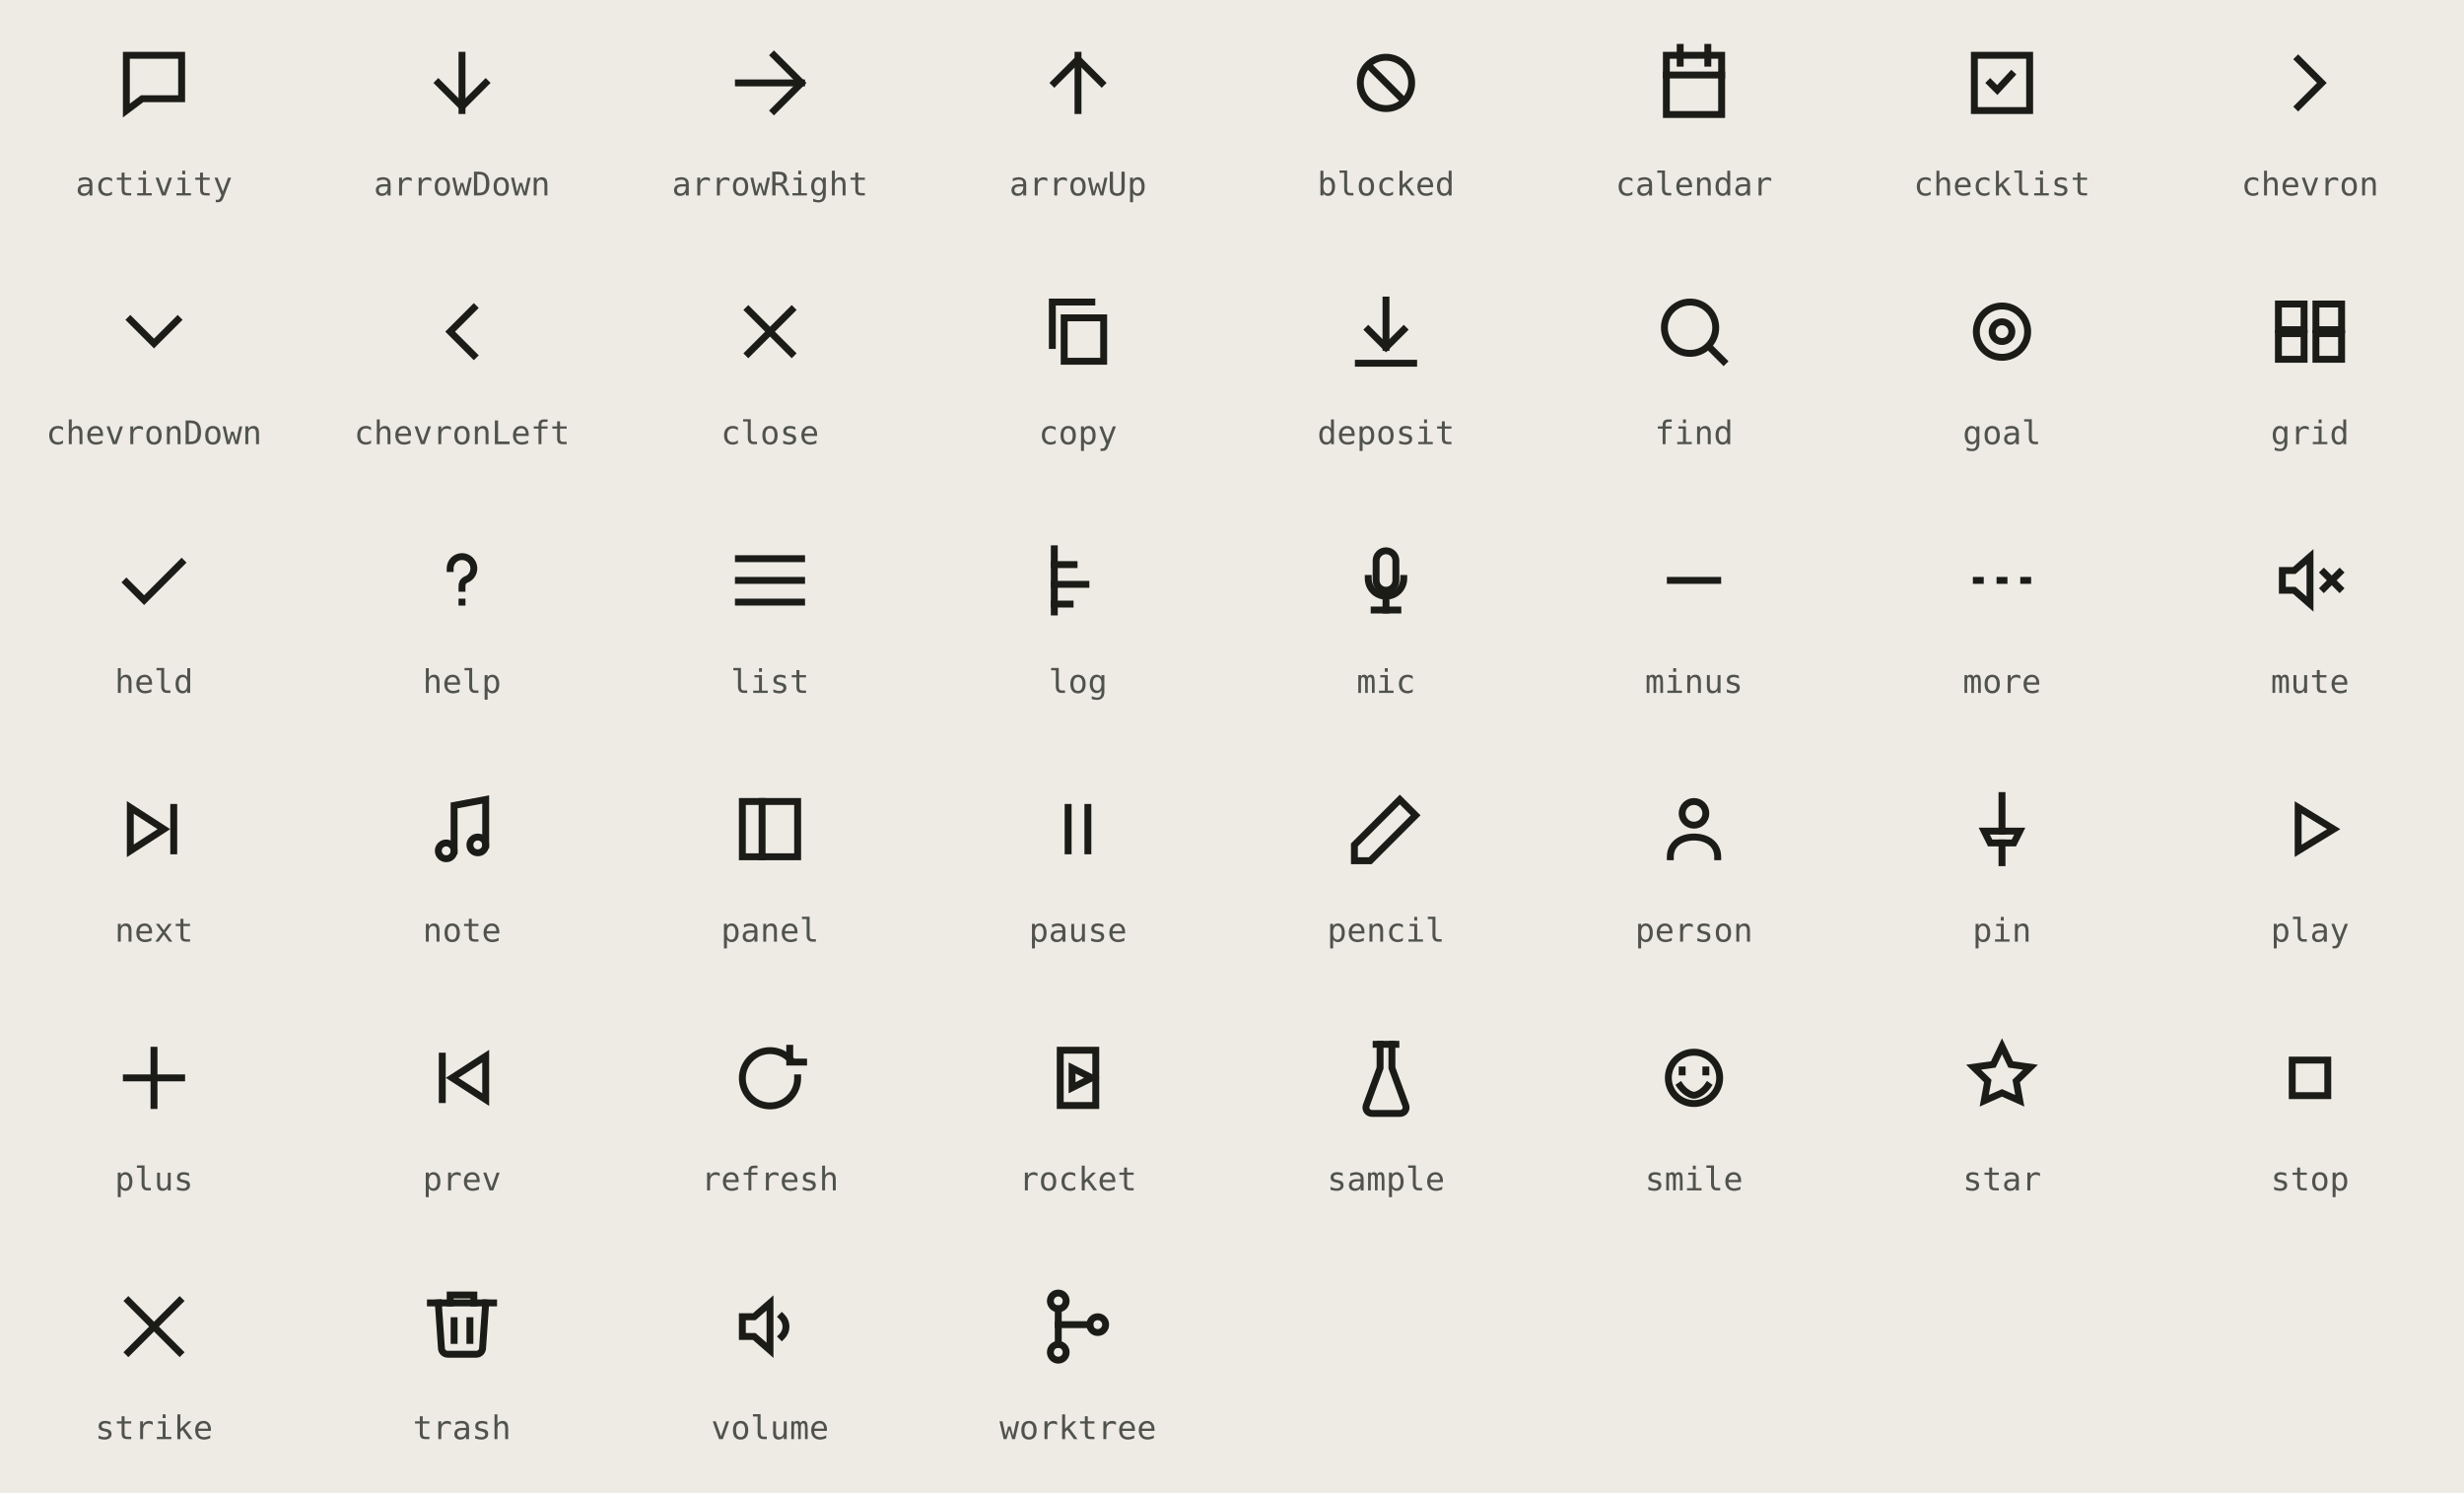
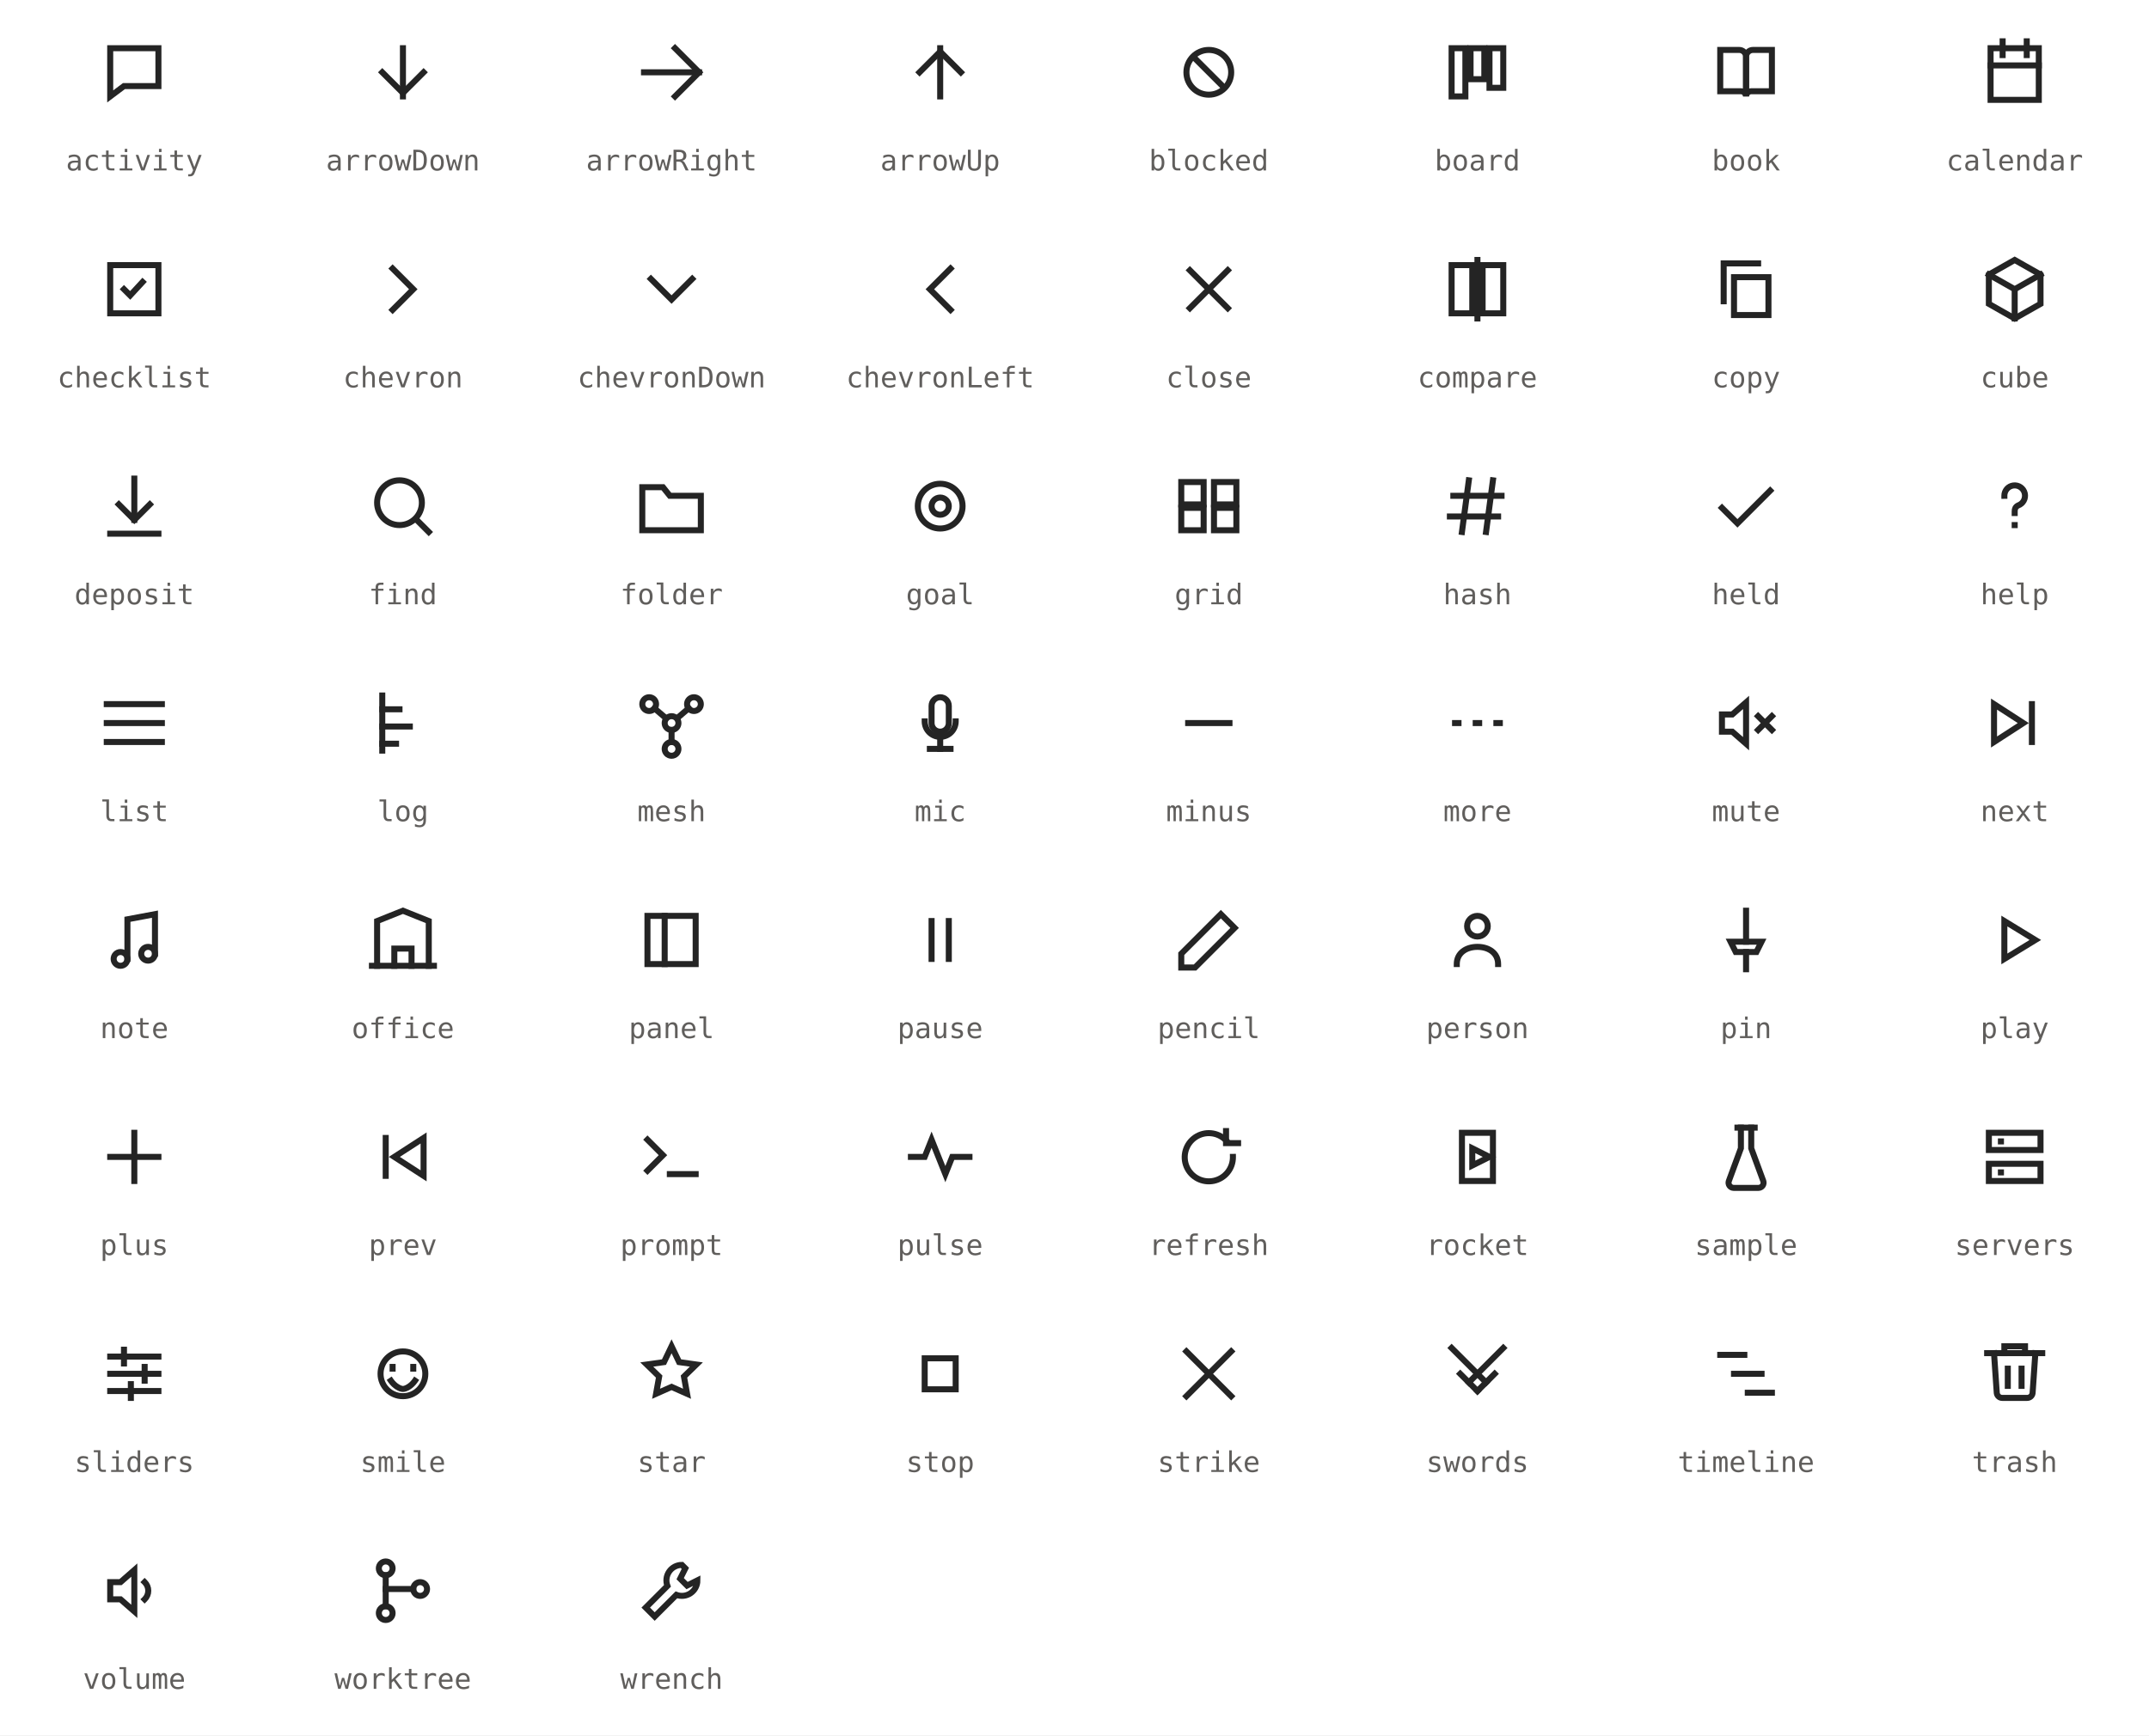
- <svg xmlns="http://www.w3.org/2000/svg" viewBox="0 0 832 504" width="832" height="504" role="img" aria-label="clanker icon library">
-   <rect width="100%" height="100%" fill="#eeebe4" />
-   <g transform="translate(36 12) scale(1.333333)" fill="none" stroke="#1b1c18" stroke-width="1.75" stroke-linecap="square" stroke-linejoin="miter">
+ <svg xmlns="http://www.w3.org/2000/svg" viewBox="0 0 832 672" width="832" height="672" role="img" aria-label="clanker icon library">
+   <rect width="100%" height="100%" fill="#ffffff" />
+   <g transform="translate(36 12) scale(1.333333)" fill="none" stroke="#242424" stroke-width="1.75" stroke-linecap="square" stroke-linejoin="miter">
    <path d="M5 5h14v11H9l-4 3V5z" />
  </g>
-   <text x="52" y="66" text-anchor="middle" font-family="ui-monospace, monospace" font-size="11" fill="#4f534b">activity</text>
-   <g transform="translate(140 12) scale(1.333333)" fill="none" stroke="#1b1c18" stroke-width="1.75" stroke-linecap="square" stroke-linejoin="miter">
+   <text x="52" y="66" text-anchor="middle" font-family="ui-monospace, monospace" font-size="11" fill="#605e5c">activity</text>
+   <g transform="translate(140 12) scale(1.333333)" fill="none" stroke="#242424" stroke-width="1.75" stroke-linecap="square" stroke-linejoin="miter">
    <path d="M12 5v14" />
    <path d="M6 12l6 6 6-6" />
  </g>
-   <text x="156" y="66" text-anchor="middle" font-family="ui-monospace, monospace" font-size="11" fill="#4f534b">arrowDown</text>
-   <g transform="translate(244 12) scale(1.333333)" fill="none" stroke="#1b1c18" stroke-width="1.75" stroke-linecap="square" stroke-linejoin="miter">
+   <text x="156" y="66" text-anchor="middle" font-family="ui-monospace, monospace" font-size="11" fill="#605e5c">arrowDown</text>
+   <g transform="translate(244 12) scale(1.333333)" fill="none" stroke="#242424" stroke-width="1.75" stroke-linecap="square" stroke-linejoin="miter">
    <path d="M4 12h16" />
    <path d="M13 5l7 7-7 7" />
  </g>
-   <text x="260" y="66" text-anchor="middle" font-family="ui-monospace, monospace" font-size="11" fill="#4f534b">arrowRight</text>
-   <g transform="translate(348 12) scale(1.333333)" fill="none" stroke="#1b1c18" stroke-width="1.75" stroke-linecap="square" stroke-linejoin="miter">
+   <text x="260" y="66" text-anchor="middle" font-family="ui-monospace, monospace" font-size="11" fill="#605e5c">arrowRight</text>
+   <g transform="translate(348 12) scale(1.333333)" fill="none" stroke="#242424" stroke-width="1.75" stroke-linecap="square" stroke-linejoin="miter">
    <path d="M12 19V5" />
    <path d="M6 12l6-6 6 6" />
  </g>
-   <text x="364" y="66" text-anchor="middle" font-family="ui-monospace, monospace" font-size="11" fill="#4f534b">arrowUp</text>
-   <g transform="translate(452 12) scale(1.333333)" fill="none" stroke="#1b1c18" stroke-width="1.75" stroke-linecap="square" stroke-linejoin="miter">
+   <text x="364" y="66" text-anchor="middle" font-family="ui-monospace, monospace" font-size="11" fill="#605e5c">arrowUp</text>
+   <g transform="translate(452 12) scale(1.333333)" fill="none" stroke="#242424" stroke-width="1.75" stroke-linecap="square" stroke-linejoin="miter">
    <path d="M12 5.5a6.5 6.5 0 110 13 6.5 6.5 0 010-13z" />
    <path d="M8 8l8 8" />
  </g>
-   <text x="468" y="66" text-anchor="middle" font-family="ui-monospace, monospace" font-size="11" fill="#4f534b">blocked</text>
-   <g transform="translate(556 12) scale(1.333333)" fill="none" stroke="#1b1c18" stroke-width="1.75" stroke-linecap="square" stroke-linejoin="miter">
+   <text x="468" y="66" text-anchor="middle" font-family="ui-monospace, monospace" font-size="11" fill="#605e5c">blocked</text>
+   <g transform="translate(556 12) scale(1.333333)" fill="none" stroke="#242424" stroke-width="1.75" stroke-linecap="square" stroke-linejoin="miter">
+     <path d="M4.5 5h4v14h-4z" />
+     <path d="M10 5h4v9h-4z" />
+     <path d="M15.5 5h4v11.5h-4z" />
+   </g>
+   <text x="572" y="66" text-anchor="middle" font-family="ui-monospace, monospace" font-size="11" fill="#605e5c">board</text>
+   <g transform="translate(660 12) scale(1.333333)" fill="none" stroke="#242424" stroke-width="1.75" stroke-linecap="square" stroke-linejoin="miter">
+     <path d="M4.5 5.5H10a2 2 0 012 2V19a1.5 1.5 0 00-1.5-1.5h-6z" />
+     <path d="M19.5 5.5H14a2 2 0 00-2 2V19a1.5 1.5 0 011.5-1.5h6z" />
+   </g>
+   <text x="676" y="66" text-anchor="middle" font-family="ui-monospace, monospace" font-size="11" fill="#605e5c">book</text>
+   <g transform="translate(764 12) scale(1.333333)" fill="none" stroke="#242424" stroke-width="1.75" stroke-linecap="square" stroke-linejoin="miter">
    <path d="M5 5h14v15H5z" />
    <path d="M5 10h14" />
    <path d="M8.5 3v4" />
    <path d="M15.5 3v4" />
  </g>
-   <text x="572" y="66" text-anchor="middle" font-family="ui-monospace, monospace" font-size="11" fill="#4f534b">calendar</text>
-   <g transform="translate(660 12) scale(1.333333)" fill="none" stroke="#1b1c18" stroke-width="1.75" stroke-linecap="square" stroke-linejoin="miter">
+   <text x="780" y="66" text-anchor="middle" font-family="ui-monospace, monospace" font-size="11" fill="#605e5c">calendar</text>
+   <g transform="translate(36 96) scale(1.333333)" fill="none" stroke="#242424" stroke-width="1.75" stroke-linecap="square" stroke-linejoin="miter">
    <path d="M5 5h14v14H5z" />
    <path d="M9 12l1.8 1.8 3.6-3.9" />
  </g>
-   <text x="676" y="66" text-anchor="middle" font-family="ui-monospace, monospace" font-size="11" fill="#4f534b">checklist</text>
-   <g transform="translate(764 12) scale(1.333333)" fill="none" stroke="#1b1c18" stroke-width="1.75" stroke-linecap="square" stroke-linejoin="miter">
+   <text x="52" y="150" text-anchor="middle" font-family="ui-monospace, monospace" font-size="11" fill="#605e5c">checklist</text>
+   <g transform="translate(140 96) scale(1.333333)" fill="none" stroke="#242424" stroke-width="1.75" stroke-linecap="square" stroke-linejoin="miter">
    <path d="M9 6l6 6-6 6" />
  </g>
-   <text x="780" y="66" text-anchor="middle" font-family="ui-monospace, monospace" font-size="11" fill="#4f534b">chevron</text>
-   <g transform="translate(36 96) scale(1.333333)" fill="none" stroke="#1b1c18" stroke-width="1.75" stroke-linecap="square" stroke-linejoin="miter">
+   <text x="156" y="150" text-anchor="middle" font-family="ui-monospace, monospace" font-size="11" fill="#605e5c">chevron</text>
+   <g transform="translate(244 96) scale(1.333333)" fill="none" stroke="#242424" stroke-width="1.75" stroke-linecap="square" stroke-linejoin="miter">
    <path d="M6 9l6 6 6-6" />
  </g>
-   <text x="52" y="150" text-anchor="middle" font-family="ui-monospace, monospace" font-size="11" fill="#4f534b">chevronDown</text>
-   <g transform="translate(140 96) scale(1.333333)" fill="none" stroke="#1b1c18" stroke-width="1.75" stroke-linecap="square" stroke-linejoin="miter">
+   <text x="260" y="150" text-anchor="middle" font-family="ui-monospace, monospace" font-size="11" fill="#605e5c">chevronDown</text>
+   <g transform="translate(348 96) scale(1.333333)" fill="none" stroke="#242424" stroke-width="1.75" stroke-linecap="square" stroke-linejoin="miter">
    <path d="M15 6l-6 6 6 6" />
  </g>
-   <text x="156" y="150" text-anchor="middle" font-family="ui-monospace, monospace" font-size="11" fill="#4f534b">chevronLeft</text>
-   <g transform="translate(244 96) scale(1.333333)" fill="none" stroke="#1b1c18" stroke-width="1.75" stroke-linecap="square" stroke-linejoin="miter">
+   <text x="364" y="150" text-anchor="middle" font-family="ui-monospace, monospace" font-size="11" fill="#605e5c">chevronLeft</text>
+   <g transform="translate(452 96) scale(1.333333)" fill="none" stroke="#242424" stroke-width="1.75" stroke-linecap="square" stroke-linejoin="miter">
    <path d="M6.5 6.5l11 11" />
    <path d="M17.5 6.5l-11 11" />
  </g>
-   <text x="260" y="150" text-anchor="middle" font-family="ui-monospace, monospace" font-size="11" fill="#4f534b">close</text>
-   <g transform="translate(348 96) scale(1.333333)" fill="none" stroke="#1b1c18" stroke-width="1.75" stroke-linecap="square" stroke-linejoin="miter">
+   <text x="468" y="150" text-anchor="middle" font-family="ui-monospace, monospace" font-size="11" fill="#605e5c">close</text>
+   <g transform="translate(556 96) scale(1.333333)" fill="none" stroke="#242424" stroke-width="1.75" stroke-linecap="square" stroke-linejoin="miter">
+     <path d="M4.5 5h6v14h-6z" />
+     <path d="M13.5 5h6v14h-6z" />
+     <path d="M12 3.5v17" />
+   </g>
+   <text x="572" y="150" text-anchor="middle" font-family="ui-monospace, monospace" font-size="11" fill="#605e5c">compare</text>
+   <g transform="translate(660 96) scale(1.333333)" fill="none" stroke="#242424" stroke-width="1.75" stroke-linecap="square" stroke-linejoin="miter">
    <path d="M8.5 8.5h10v11h-10z" />
    <path d="M5.5 15.5v-11h10" />
  </g>
-   <text x="364" y="150" text-anchor="middle" font-family="ui-monospace, monospace" font-size="11" fill="#4f534b">copy</text>
-   <g transform="translate(452 96) scale(1.333333)" fill="none" stroke="#1b1c18" stroke-width="1.75" stroke-linecap="square" stroke-linejoin="miter">
+   <text x="676" y="150" text-anchor="middle" font-family="ui-monospace, monospace" font-size="11" fill="#605e5c">copy</text>
+   <g transform="translate(764 96) scale(1.333333)" fill="none" stroke="#242424" stroke-width="1.75" stroke-linecap="square" stroke-linejoin="miter">
+     <path d="M12 3.5l7.5 4.25v8.5L12 20.5l-7.5-4.25v-8.5z" />
+     <path d="M4.5 7.75L12 12l7.5-4.25" />
+     <path d="M12 12v8.5" />
+   </g>
+   <text x="780" y="150" text-anchor="middle" font-family="ui-monospace, monospace" font-size="11" fill="#605e5c">cube</text>
+   <g transform="translate(36 180) scale(1.333333)" fill="none" stroke="#242424" stroke-width="1.75" stroke-linecap="square" stroke-linejoin="miter">
    <path d="M12 4v12" />
    <path d="M7.5 11.5L12 16l4.5-4.5" />
    <path d="M5 20h14" />
  </g>
-   <text x="468" y="150" text-anchor="middle" font-family="ui-monospace, monospace" font-size="11" fill="#4f534b">deposit</text>
-   <g transform="translate(556 96) scale(1.333333)" fill="none" stroke="#1b1c18" stroke-width="1.75" stroke-linecap="square" stroke-linejoin="miter">
+   <text x="52" y="234" text-anchor="middle" font-family="ui-monospace, monospace" font-size="11" fill="#605e5c">deposit</text>
+   <g transform="translate(140 180) scale(1.333333)" fill="none" stroke="#242424" stroke-width="1.75" stroke-linecap="square" stroke-linejoin="miter">
    <path d="M11 4.5a6.5 6.5 0 100 13 6.5 6.5 0 000-13z" />
    <path d="M16 16l3.5 3.5" />
  </g>
-   <text x="572" y="150" text-anchor="middle" font-family="ui-monospace, monospace" font-size="11" fill="#4f534b">find</text>
-   <g transform="translate(660 96) scale(1.333333)" fill="none" stroke="#1b1c18" stroke-width="1.75" stroke-linecap="square" stroke-linejoin="miter">
+   <text x="156" y="234" text-anchor="middle" font-family="ui-monospace, monospace" font-size="11" fill="#605e5c">find</text>
+   <g transform="translate(244 180) scale(1.333333)" fill="none" stroke="#242424" stroke-width="1.75" stroke-linecap="square" stroke-linejoin="miter">
+     <path d="M3.5 6.5h6l2 2.5h9v10h-17z" />
+   </g>
+   <text x="260" y="234" text-anchor="middle" font-family="ui-monospace, monospace" font-size="11" fill="#605e5c">folder</text>
+   <g transform="translate(348 180) scale(1.333333)" fill="none" stroke="#242424" stroke-width="1.75" stroke-linecap="square" stroke-linejoin="miter">
    <path d="M12 5.5a6.5 6.5 0 110 13 6.5 6.5 0 010-13z" />
    <path d="M12 9.5a2.5 2.5 0 110 5 2.5 2.5 0 010-5z" />
  </g>
-   <text x="676" y="150" text-anchor="middle" font-family="ui-monospace, monospace" font-size="11" fill="#4f534b">goal</text>
-   <g transform="translate(764 96) scale(1.333333)" fill="none" stroke="#1b1c18" stroke-width="1.75" stroke-linecap="square" stroke-linejoin="miter">
+   <text x="364" y="234" text-anchor="middle" font-family="ui-monospace, monospace" font-size="11" fill="#605e5c">goal</text>
+   <g transform="translate(452 180) scale(1.333333)" fill="none" stroke="#242424" stroke-width="1.75" stroke-linecap="square" stroke-linejoin="miter">
    <path d="M4 5h6.5v6.5H4z" />
    <path d="M13.5 5H20v6.5h-6.5z" />
    <path d="M4 12.5h6.5V19H4z" />
    <path d="M13.5 12.5H20V19h-6.5z" />
  </g>
-   <text x="780" y="150" text-anchor="middle" font-family="ui-monospace, monospace" font-size="11" fill="#4f534b">grid</text>
-   <g transform="translate(36 180) scale(1.333333)" fill="none" stroke="#1b1c18" stroke-width="1.75" stroke-linecap="square" stroke-linejoin="miter">
+   <text x="468" y="234" text-anchor="middle" font-family="ui-monospace, monospace" font-size="11" fill="#605e5c">grid</text>
+   <g transform="translate(556 180) scale(1.333333)" fill="none" stroke="#242424" stroke-width="1.75" stroke-linecap="square" stroke-linejoin="miter">
+     <path d="M9.5 4.5l-2 15" />
+     <path d="M16.5 4.5l-2 15" />
+     <path d="M5 9h14" />
+     <path d="M4 15h14" />
+   </g>
+   <text x="572" y="234" text-anchor="middle" font-family="ui-monospace, monospace" font-size="11" fill="#605e5c">hash</text>
+   <g transform="translate(660 180) scale(1.333333)" fill="none" stroke="#242424" stroke-width="1.75" stroke-linecap="square" stroke-linejoin="miter">
    <path d="M5 12.5l4.5 4.5L19 7.5" />
  </g>
-   <text x="52" y="234" text-anchor="middle" font-family="ui-monospace, monospace" font-size="11" fill="#4f534b">held</text>
-   <g transform="translate(140 180) scale(1.333333)" fill="none" stroke="#1b1c18" stroke-width="1.75" stroke-linecap="square" stroke-linejoin="miter">
+   <text x="676" y="234" text-anchor="middle" font-family="ui-monospace, monospace" font-size="11" fill="#605e5c">held</text>
+   <g transform="translate(764 180) scale(1.333333)" fill="none" stroke="#242424" stroke-width="1.75" stroke-linecap="square" stroke-linejoin="miter">
    <path d="M9 9a3 3 0 114 2.8c-.8.4-1 1-1 1.7v.5" />
    <path d="M12 17.5v.01" />
  </g>
-   <text x="156" y="234" text-anchor="middle" font-family="ui-monospace, monospace" font-size="11" fill="#4f534b">help</text>
-   <g transform="translate(244 180) scale(1.333333)" fill="none" stroke="#1b1c18" stroke-width="1.75" stroke-linecap="square" stroke-linejoin="miter">
+   <text x="780" y="234" text-anchor="middle" font-family="ui-monospace, monospace" font-size="11" fill="#605e5c">help</text>
+   <g transform="translate(36 264) scale(1.333333)" fill="none" stroke="#242424" stroke-width="1.75" stroke-linecap="square" stroke-linejoin="miter">
    <path d="M4 6.5h16" />
    <path d="M4 12h16" />
    <path d="M4 17.5h16" />
  </g>
-   <text x="260" y="234" text-anchor="middle" font-family="ui-monospace, monospace" font-size="11" fill="#4f534b">list</text>
-   <g transform="translate(348 180) scale(1.333333)" fill="none" stroke="#1b1c18" stroke-width="1.75" stroke-linecap="square" stroke-linejoin="miter">
+   <text x="52" y="318" text-anchor="middle" font-family="ui-monospace, monospace" font-size="11" fill="#605e5c">list</text>
+   <g transform="translate(140 264) scale(1.333333)" fill="none" stroke="#242424" stroke-width="1.75" stroke-linecap="square" stroke-linejoin="miter">
    <path d="M6 4v16" />
    <path d="M6 8h5" />
    <path d="M6 13h8" />
    <path d="M6 18h4" />
  </g>
-   <text x="364" y="234" text-anchor="middle" font-family="ui-monospace, monospace" font-size="11" fill="#4f534b">log</text>
-   <g transform="translate(452 180) scale(1.333333)" fill="none" stroke="#1b1c18" stroke-width="1.75" stroke-linecap="square" stroke-linejoin="miter">
+   <text x="156" y="318" text-anchor="middle" font-family="ui-monospace, monospace" font-size="11" fill="#605e5c">log</text>
+   <g transform="translate(244 264) scale(1.333333)" fill="none" stroke="#242424" stroke-width="1.75" stroke-linecap="square" stroke-linejoin="miter">
+     <path d="M12 10a2 2 0 110 4 2 2 0 010-4z" />
+     <path d="M5.5 4.5a2 2 0 110 4 2 2 0 010-4z" />
+     <path d="M18.5 4.5a2 2 0 110 4 2 2 0 010-4z" />
+     <path d="M12 17.5a2 2 0 110 4 2 2 0 010-4z" />
+     <path d="M7 7.7l3.4 2.9" />
+     <path d="M17 7.7l-3.4 2.9" />
+     <path d="M12 14v3.5" />
+   </g>
+   <text x="260" y="318" text-anchor="middle" font-family="ui-monospace, monospace" font-size="11" fill="#605e5c">mesh</text>
+   <g transform="translate(348 264) scale(1.333333)" fill="none" stroke="#242424" stroke-width="1.75" stroke-linecap="square" stroke-linejoin="miter">
    <path d="M12 4.5a2.5 2.5 0 00-2.5 2.5v5a2.5 2.5 0 005 0v-5A2.5 2.5 0 0012 4.5z" />
    <path d="M7.5 11.5a4.5 4.5 0 009 0" />
    <path d="M12 16v3.5" />
    <path d="M9 19.5h6" />
  </g>
-   <text x="468" y="234" text-anchor="middle" font-family="ui-monospace, monospace" font-size="11" fill="#4f534b">mic</text>
-   <g transform="translate(556 180) scale(1.333333)" fill="none" stroke="#1b1c18" stroke-width="1.75" stroke-linecap="square" stroke-linejoin="miter">
+   <text x="364" y="318" text-anchor="middle" font-family="ui-monospace, monospace" font-size="11" fill="#605e5c">mic</text>
+   <g transform="translate(452 264) scale(1.333333)" fill="none" stroke="#242424" stroke-width="1.75" stroke-linecap="square" stroke-linejoin="miter">
    <path d="M6 12h12" />
  </g>
-   <text x="572" y="234" text-anchor="middle" font-family="ui-monospace, monospace" font-size="11" fill="#4f534b">minus</text>
-   <g transform="translate(660 180) scale(1.333333)" fill="none" stroke="#1b1c18" stroke-width="1.75" stroke-linecap="square" stroke-linejoin="miter">
+   <text x="468" y="318" text-anchor="middle" font-family="ui-monospace, monospace" font-size="11" fill="#605e5c">minus</text>
+   <g transform="translate(556 264) scale(1.333333)" fill="none" stroke="#242424" stroke-width="1.75" stroke-linecap="square" stroke-linejoin="miter">
    <path d="M5.5 12h1" />
    <path d="M11.5 12h1" />
    <path d="M17.5 12h1" />
  </g>
-   <text x="676" y="234" text-anchor="middle" font-family="ui-monospace, monospace" font-size="11" fill="#4f534b">more</text>
-   <g transform="translate(764 180) scale(1.333333)" fill="none" stroke="#1b1c18" stroke-width="1.75" stroke-linecap="square" stroke-linejoin="miter">
+   <text x="572" y="318" text-anchor="middle" font-family="ui-monospace, monospace" font-size="11" fill="#605e5c">more</text>
+   <g transform="translate(660 264) scale(1.333333)" fill="none" stroke="#242424" stroke-width="1.75" stroke-linecap="square" stroke-linejoin="miter">
    <path d="M5 9.5h3l4-3.5v12l-4-3.5H5z" />
    <path d="M15.5 10l4 4" />
    <path d="M19.5 10l-4 4" />
  </g>
-   <text x="780" y="234" text-anchor="middle" font-family="ui-monospace, monospace" font-size="11" fill="#4f534b">mute</text>
-   <g transform="translate(36 264) scale(1.333333)" fill="none" stroke="#1b1c18" stroke-width="1.75" stroke-linecap="square" stroke-linejoin="miter">
+   <text x="676" y="318" text-anchor="middle" font-family="ui-monospace, monospace" font-size="11" fill="#605e5c">mute</text>
+   <g transform="translate(764 264) scale(1.333333)" fill="none" stroke="#242424" stroke-width="1.75" stroke-linecap="square" stroke-linejoin="miter">
    <path d="M17 6.5v11" />
    <path d="M6 6.5l8.5 5.5L6 17.5z" />
  </g>
-   <text x="52" y="318" text-anchor="middle" font-family="ui-monospace, monospace" font-size="11" fill="#4f534b">next</text>
-   <g transform="translate(140 264) scale(1.333333)" fill="none" stroke="#1b1c18" stroke-width="1.75" stroke-linecap="square" stroke-linejoin="miter">
+   <text x="780" y="318" text-anchor="middle" font-family="ui-monospace, monospace" font-size="11" fill="#605e5c">next</text>
+   <g transform="translate(36 348) scale(1.333333)" fill="none" stroke="#242424" stroke-width="1.75" stroke-linecap="square" stroke-linejoin="miter">
    <path d="M10 17.5V6l8-1.5V16" />
    <path d="M8 15.5a2 2 0 100 4 2 2 0 000-4z" />
    <path d="M16 14a2 2 0 100 4 2 2 0 000-4z" />
  </g>
-   <text x="156" y="318" text-anchor="middle" font-family="ui-monospace, monospace" font-size="11" fill="#4f534b">note</text>
-   <g transform="translate(244 264) scale(1.333333)" fill="none" stroke="#1b1c18" stroke-width="1.75" stroke-linecap="square" stroke-linejoin="miter">
+   <text x="52" y="402" text-anchor="middle" font-family="ui-monospace, monospace" font-size="11" fill="#605e5c">note</text>
+   <g transform="translate(140 348) scale(1.333333)" fill="none" stroke="#242424" stroke-width="1.75" stroke-linecap="square" stroke-linejoin="miter">
+     <path d="M4.5 19.5v-13l7.5-3 7.5 3v13" />
+     <path d="M9.5 19.5v-5h5v5" />
+     <path d="M3 19.5h18" />
+   </g>
+   <text x="156" y="402" text-anchor="middle" font-family="ui-monospace, monospace" font-size="11" fill="#605e5c">office</text>
+   <g transform="translate(244 348) scale(1.333333)" fill="none" stroke="#242424" stroke-width="1.75" stroke-linecap="square" stroke-linejoin="miter">
    <path d="M5 5h14v14H5z" />
    <path d="M10 5v14" />
  </g>
-   <text x="260" y="318" text-anchor="middle" font-family="ui-monospace, monospace" font-size="11" fill="#4f534b">panel</text>
-   <g transform="translate(348 264) scale(1.333333)" fill="none" stroke="#1b1c18" stroke-width="1.75" stroke-linecap="square" stroke-linejoin="miter">
+   <text x="260" y="402" text-anchor="middle" font-family="ui-monospace, monospace" font-size="11" fill="#605e5c">panel</text>
+   <g transform="translate(348 348) scale(1.333333)" fill="none" stroke="#242424" stroke-width="1.75" stroke-linecap="square" stroke-linejoin="miter">
    <path d="M9.5 6.5v11" />
    <path d="M14.5 6.5v11" />
  </g>
-   <text x="364" y="318" text-anchor="middle" font-family="ui-monospace, monospace" font-size="11" fill="#4f534b">pause</text>
-   <g transform="translate(452 264) scale(1.333333)" fill="none" stroke="#1b1c18" stroke-width="1.75" stroke-linecap="square" stroke-linejoin="miter">
+   <text x="364" y="402" text-anchor="middle" font-family="ui-monospace, monospace" font-size="11" fill="#605e5c">pause</text>
+   <g transform="translate(452 348) scale(1.333333)" fill="none" stroke="#242424" stroke-width="1.75" stroke-linecap="square" stroke-linejoin="miter">
    <path d="M15.5 4.5L19.5 8.5 8 20H4v-4L15.5 4.5z" />
  </g>
-   <text x="468" y="318" text-anchor="middle" font-family="ui-monospace, monospace" font-size="11" fill="#4f534b">pencil</text>
-   <g transform="translate(556 264) scale(1.333333)" fill="none" stroke="#1b1c18" stroke-width="1.75" stroke-linecap="square" stroke-linejoin="miter">
+   <text x="468" y="402" text-anchor="middle" font-family="ui-monospace, monospace" font-size="11" fill="#605e5c">pencil</text>
+   <g transform="translate(556 348) scale(1.333333)" fill="none" stroke="#242424" stroke-width="1.75" stroke-linecap="square" stroke-linejoin="miter">
    <path d="M12 5a3 3 0 100 6 3 3 0 000-6z" />
    <path d="M6 19c0-3.2 2.7-5 6-5s6 1.8 6 5" />
  </g>
-   <text x="572" y="318" text-anchor="middle" font-family="ui-monospace, monospace" font-size="11" fill="#4f534b">person</text>
-   <g transform="translate(660 264) scale(1.333333)" fill="none" stroke="#1b1c18" stroke-width="1.75" stroke-linecap="square" stroke-linejoin="miter">
+   <text x="572" y="402" text-anchor="middle" font-family="ui-monospace, monospace" font-size="11" fill="#605e5c">person</text>
+   <g transform="translate(660 348) scale(1.333333)" fill="none" stroke="#242424" stroke-width="1.75" stroke-linecap="square" stroke-linejoin="miter">
    <path d="M12 3.5v9" />
    <path d="M7.5 12.5h9l-1.5 3h-6z" />
    <path d="M12 15.5v5" />
  </g>
-   <text x="676" y="318" text-anchor="middle" font-family="ui-monospace, monospace" font-size="11" fill="#4f534b">pin</text>
-   <g transform="translate(764 264) scale(1.333333)" fill="none" stroke="#1b1c18" stroke-width="1.75" stroke-linecap="square" stroke-linejoin="miter">
+   <text x="676" y="402" text-anchor="middle" font-family="ui-monospace, monospace" font-size="11" fill="#605e5c">pin</text>
+   <g transform="translate(764 348) scale(1.333333)" fill="none" stroke="#242424" stroke-width="1.75" stroke-linecap="square" stroke-linejoin="miter">
    <path d="M9 6.5l9 5.5-9 5.5z" />
  </g>
-   <text x="780" y="318" text-anchor="middle" font-family="ui-monospace, monospace" font-size="11" fill="#4f534b">play</text>
-   <g transform="translate(36 348) scale(1.333333)" fill="none" stroke="#1b1c18" stroke-width="1.75" stroke-linecap="square" stroke-linejoin="miter">
+   <text x="780" y="402" text-anchor="middle" font-family="ui-monospace, monospace" font-size="11" fill="#605e5c">play</text>
+   <g transform="translate(36 432) scale(1.333333)" fill="none" stroke="#242424" stroke-width="1.75" stroke-linecap="square" stroke-linejoin="miter">
    <path d="M12 5v14" />
    <path d="M5 12h14" />
  </g>
-   <text x="52" y="402" text-anchor="middle" font-family="ui-monospace, monospace" font-size="11" fill="#4f534b">plus</text>
-   <g transform="translate(140 348) scale(1.333333)" fill="none" stroke="#1b1c18" stroke-width="1.75" stroke-linecap="square" stroke-linejoin="miter">
+   <text x="52" y="486" text-anchor="middle" font-family="ui-monospace, monospace" font-size="11" fill="#605e5c">plus</text>
+   <g transform="translate(140 432) scale(1.333333)" fill="none" stroke="#242424" stroke-width="1.75" stroke-linecap="square" stroke-linejoin="miter">
    <path d="M7 6.5v11" />
    <path d="M18 6.5l-8.5 5.5L18 17.5z" />
  </g>
-   <text x="156" y="402" text-anchor="middle" font-family="ui-monospace, monospace" font-size="11" fill="#4f534b">prev</text>
-   <g transform="translate(244 348) scale(1.333333)" fill="none" stroke="#1b1c18" stroke-width="1.75" stroke-linecap="square" stroke-linejoin="miter">
+   <text x="156" y="486" text-anchor="middle" font-family="ui-monospace, monospace" font-size="11" fill="#605e5c">prev</text>
+   <g transform="translate(244 432) scale(1.333333)" fill="none" stroke="#242424" stroke-width="1.75" stroke-linecap="square" stroke-linejoin="miter">
+     <path d="M5 7l4.5 4.5L5 16" />
+     <path d="M11.5 17h7.5" />
+   </g>
+   <text x="260" y="486" text-anchor="middle" font-family="ui-monospace, monospace" font-size="11" fill="#605e5c">prompt</text>
+   <g transform="translate(348 432) scale(1.333333)" fill="none" stroke="#242424" stroke-width="1.75" stroke-linecap="square" stroke-linejoin="miter">
+     <path d="M3.5 12h4l2-5 4 10 2-5h5" />
+   </g>
+   <text x="364" y="486" text-anchor="middle" font-family="ui-monospace, monospace" font-size="11" fill="#605e5c">pulse</text>
+   <g transform="translate(452 432) scale(1.333333)" fill="none" stroke="#242424" stroke-width="1.75" stroke-linecap="square" stroke-linejoin="miter">
    <path d="M19 12a7 7 0 11-2.1-4.9" />
    <path d="M17 4.5V8h3.5" />
  </g>
-   <text x="260" y="402" text-anchor="middle" font-family="ui-monospace, monospace" font-size="11" fill="#4f534b">refresh</text>
-   <g transform="translate(348 348) scale(1.333333)" fill="none" stroke="#1b1c18" stroke-width="1.75" stroke-linecap="square" stroke-linejoin="miter">
+   <text x="468" y="486" text-anchor="middle" font-family="ui-monospace, monospace" font-size="11" fill="#605e5c">refresh</text>
+   <g transform="translate(556 432) scale(1.333333)" fill="none" stroke="#242424" stroke-width="1.75" stroke-linecap="square" stroke-linejoin="miter">
    <path d="M7.5 5h9v14h-9z" />
    <path d="M10.5 9.5l5 2.5-5 2.5z" />
  </g>
-   <text x="364" y="402" text-anchor="middle" font-family="ui-monospace, monospace" font-size="11" fill="#4f534b">rocket</text>
-   <g transform="translate(452 348) scale(1.333333)" fill="none" stroke="#1b1c18" stroke-width="1.75" stroke-linecap="square" stroke-linejoin="miter">
+   <text x="572" y="486" text-anchor="middle" font-family="ui-monospace, monospace" font-size="11" fill="#605e5c">rocket</text>
+   <g transform="translate(660 432) scale(1.333333)" fill="none" stroke="#242424" stroke-width="1.75" stroke-linecap="square" stroke-linejoin="miter">
    <path d="M9.5 3.5h5" />
    <path d="M10.5 3.5v6L7 19a1.5 1.5 0 001.4 2h7.2a1.5 1.5 0 001.4-2l-3.5-9.5v-6" />
  </g>
-   <text x="468" y="402" text-anchor="middle" font-family="ui-monospace, monospace" font-size="11" fill="#4f534b">sample</text>
-   <g transform="translate(556 348) scale(1.333333)" fill="none" stroke="#1b1c18" stroke-width="1.75" stroke-linecap="square" stroke-linejoin="miter">
+   <text x="676" y="486" text-anchor="middle" font-family="ui-monospace, monospace" font-size="11" fill="#605e5c">sample</text>
+   <g transform="translate(764 432) scale(1.333333)" fill="none" stroke="#242424" stroke-width="1.75" stroke-linecap="square" stroke-linejoin="miter">
+     <path d="M4.5 5h15v5h-15z" />
+     <path d="M4.5 14h15v5h-15z" />
+     <path d="M8 7.5h.01" />
+     <path d="M8 16.5h.01" />
+   </g>
+   <text x="780" y="486" text-anchor="middle" font-family="ui-monospace, monospace" font-size="11" fill="#605e5c">servers</text>
+   <g transform="translate(36 516) scale(1.333333)" fill="none" stroke="#242424" stroke-width="1.75" stroke-linecap="square" stroke-linejoin="miter">
+     <path d="M5 7h14" />
+     <path d="M5 12h14" />
+     <path d="M5 17h14" />
+     <path d="M9 5v4" />
+     <path d="M15 10v4" />
+     <path d="M11 15v4" />
+   </g>
+   <text x="52" y="570" text-anchor="middle" font-family="ui-monospace, monospace" font-size="11" fill="#605e5c">sliders</text>
+   <g transform="translate(140 516) scale(1.333333)" fill="none" stroke="#242424" stroke-width="1.75" stroke-linecap="square" stroke-linejoin="miter">
    <path d="M12 5.5a6.5 6.5 0 110 13 6.5 6.5 0 010-13z" />
    <path d="M9 10v.5" />
    <path d="M15 10v.5" />
    <path d="M8.5 14c1.1 1.6 2.7 2.4 3.5 2.4s2.4-.8 3.5-2.4" />
  </g>
-   <text x="572" y="402" text-anchor="middle" font-family="ui-monospace, monospace" font-size="11" fill="#4f534b">smile</text>
-   <g transform="translate(660 348) scale(1.333333)" fill="none" stroke="#1b1c18" stroke-width="1.75" stroke-linecap="square" stroke-linejoin="miter">
+   <text x="156" y="570" text-anchor="middle" font-family="ui-monospace, monospace" font-size="11" fill="#605e5c">smile</text>
+   <g transform="translate(244 516) scale(1.333333)" fill="none" stroke="#242424" stroke-width="1.75" stroke-linecap="square" stroke-linejoin="miter">
    <path d="M12 4l2.2 4.6 5 .7-3.6 3.5.9 5L12 15.8 7.5 17.8l.9-5L4.8 9.3l5-.7z" />
  </g>
-   <text x="676" y="402" text-anchor="middle" font-family="ui-monospace, monospace" font-size="11" fill="#4f534b">star</text>
-   <g transform="translate(764 348) scale(1.333333)" fill="none" stroke="#1b1c18" stroke-width="1.75" stroke-linecap="square" stroke-linejoin="miter">
+   <text x="260" y="570" text-anchor="middle" font-family="ui-monospace, monospace" font-size="11" fill="#605e5c">star</text>
+   <g transform="translate(348 516) scale(1.333333)" fill="none" stroke="#242424" stroke-width="1.75" stroke-linecap="square" stroke-linejoin="miter">
    <path d="M7.5 7.5h9v9h-9z" />
  </g>
-   <text x="780" y="402" text-anchor="middle" font-family="ui-monospace, monospace" font-size="11" fill="#4f534b">stop</text>
-   <g transform="translate(36 432) scale(1.333333)" fill="none" stroke="#1b1c18" stroke-width="1.75" stroke-linecap="square" stroke-linejoin="miter">
+   <text x="364" y="570" text-anchor="middle" font-family="ui-monospace, monospace" font-size="11" fill="#605e5c">stop</text>
+   <g transform="translate(452 516) scale(1.333333)" fill="none" stroke="#242424" stroke-width="1.75" stroke-linecap="square" stroke-linejoin="miter">
    <path d="M5.5 5.5l13 13" />
    <path d="M18.5 5.5l-13 13" />
  </g>
-   <text x="52" y="486" text-anchor="middle" font-family="ui-monospace, monospace" font-size="11" fill="#4f534b">strike</text>
-   <g transform="translate(140 432) scale(1.333333)" fill="none" stroke="#1b1c18" stroke-width="1.75" stroke-linecap="square" stroke-linejoin="miter">
+   <text x="468" y="570" text-anchor="middle" font-family="ui-monospace, monospace" font-size="11" fill="#605e5c">strike</text>
+   <g transform="translate(556 516) scale(1.333333)" fill="none" stroke="#242424" stroke-width="1.75" stroke-linecap="square" stroke-linejoin="miter">
+     <path d="M4.5 4.5l10 10" />
+     <path d="M12 17l5-5" />
+     <path d="M19.5 4.5l-10 10" />
+     <path d="M7 12l5 5" />
+   </g>
+   <text x="572" y="570" text-anchor="middle" font-family="ui-monospace, monospace" font-size="11" fill="#605e5c">swords</text>
+   <g transform="translate(660 516) scale(1.333333)" fill="none" stroke="#242424" stroke-width="1.75" stroke-linecap="square" stroke-linejoin="miter">
+     <path d="M4.5 6.5h7" />
+     <path d="M8.5 12h8" />
+     <path d="M12.5 17.5h7" />
+   </g>
+   <text x="676" y="570" text-anchor="middle" font-family="ui-monospace, monospace" font-size="11" fill="#605e5c">timeline</text>
+   <g transform="translate(764 516) scale(1.333333)" fill="none" stroke="#242424" stroke-width="1.75" stroke-linecap="square" stroke-linejoin="miter">
    <path d="M6 6l.8 11.6a1.6 1.6 0 001.6 1.4h7.2a1.6 1.6 0 001.6-1.4L18 6" />
    <path d="M4 6h16" />
    <path d="M9 6V4h6v2" />
    <path d="M10 10.5v5" />
    <path d="M14 10.5v5" />
  </g>
-   <text x="156" y="486" text-anchor="middle" font-family="ui-monospace, monospace" font-size="11" fill="#4f534b">trash</text>
-   <g transform="translate(244 432) scale(1.333333)" fill="none" stroke="#1b1c18" stroke-width="1.75" stroke-linecap="square" stroke-linejoin="miter">
+   <text x="780" y="570" text-anchor="middle" font-family="ui-monospace, monospace" font-size="11" fill="#605e5c">trash</text>
+   <g transform="translate(36 600) scale(1.333333)" fill="none" stroke="#242424" stroke-width="1.75" stroke-linecap="square" stroke-linejoin="miter">
    <path d="M5 9.5h3l4-3.5v12l-4-3.5H5z" />
    <path d="M15 9.5a3.5 3.5 0 010 5" />
  </g>
-   <text x="260" y="486" text-anchor="middle" font-family="ui-monospace, monospace" font-size="11" fill="#4f534b">volume</text>
-   <g transform="translate(348 432) scale(1.333333)" fill="none" stroke="#1b1c18" stroke-width="1.75" stroke-linecap="square" stroke-linejoin="miter">
+   <text x="52" y="654" text-anchor="middle" font-family="ui-monospace, monospace" font-size="11" fill="#605e5c">volume</text>
+   <g transform="translate(140 600) scale(1.333333)" fill="none" stroke="#242424" stroke-width="1.75" stroke-linecap="square" stroke-linejoin="miter">
    <path d="M7 7.5v9" />
    <path d="M7 11.5h8" />
    <path d="M7 3.5a2 2 0 110 4 2 2 0 010-4z" />
    <path d="M7 16.5a2 2 0 110 4 2 2 0 010-4z" />
    <path d="M17 9.5a2 2 0 110 4 2 2 0 010-4z" />
  </g>
-   <text x="364" y="486" text-anchor="middle" font-family="ui-monospace, monospace" font-size="11" fill="#4f534b">worktree</text>
+   <text x="156" y="654" text-anchor="middle" font-family="ui-monospace, monospace" font-size="11" fill="#605e5c">worktree</text>
+   <g transform="translate(244 600) scale(1.333333)" fill="none" stroke="#242424" stroke-width="1.75" stroke-linecap="square" stroke-linejoin="miter">
+     <path d="M15 4.5a4.5 4.5 0 00-4.2 6.1L4.5 16.9l2.6 2.6 6.3-6.3A4.5 4.5 0 0019.5 9l-3 1.5-2-2L16 5.5z" />
+   </g>
+   <text x="260" y="654" text-anchor="middle" font-family="ui-monospace, monospace" font-size="11" fill="#605e5c">wrench</text>
</svg>
